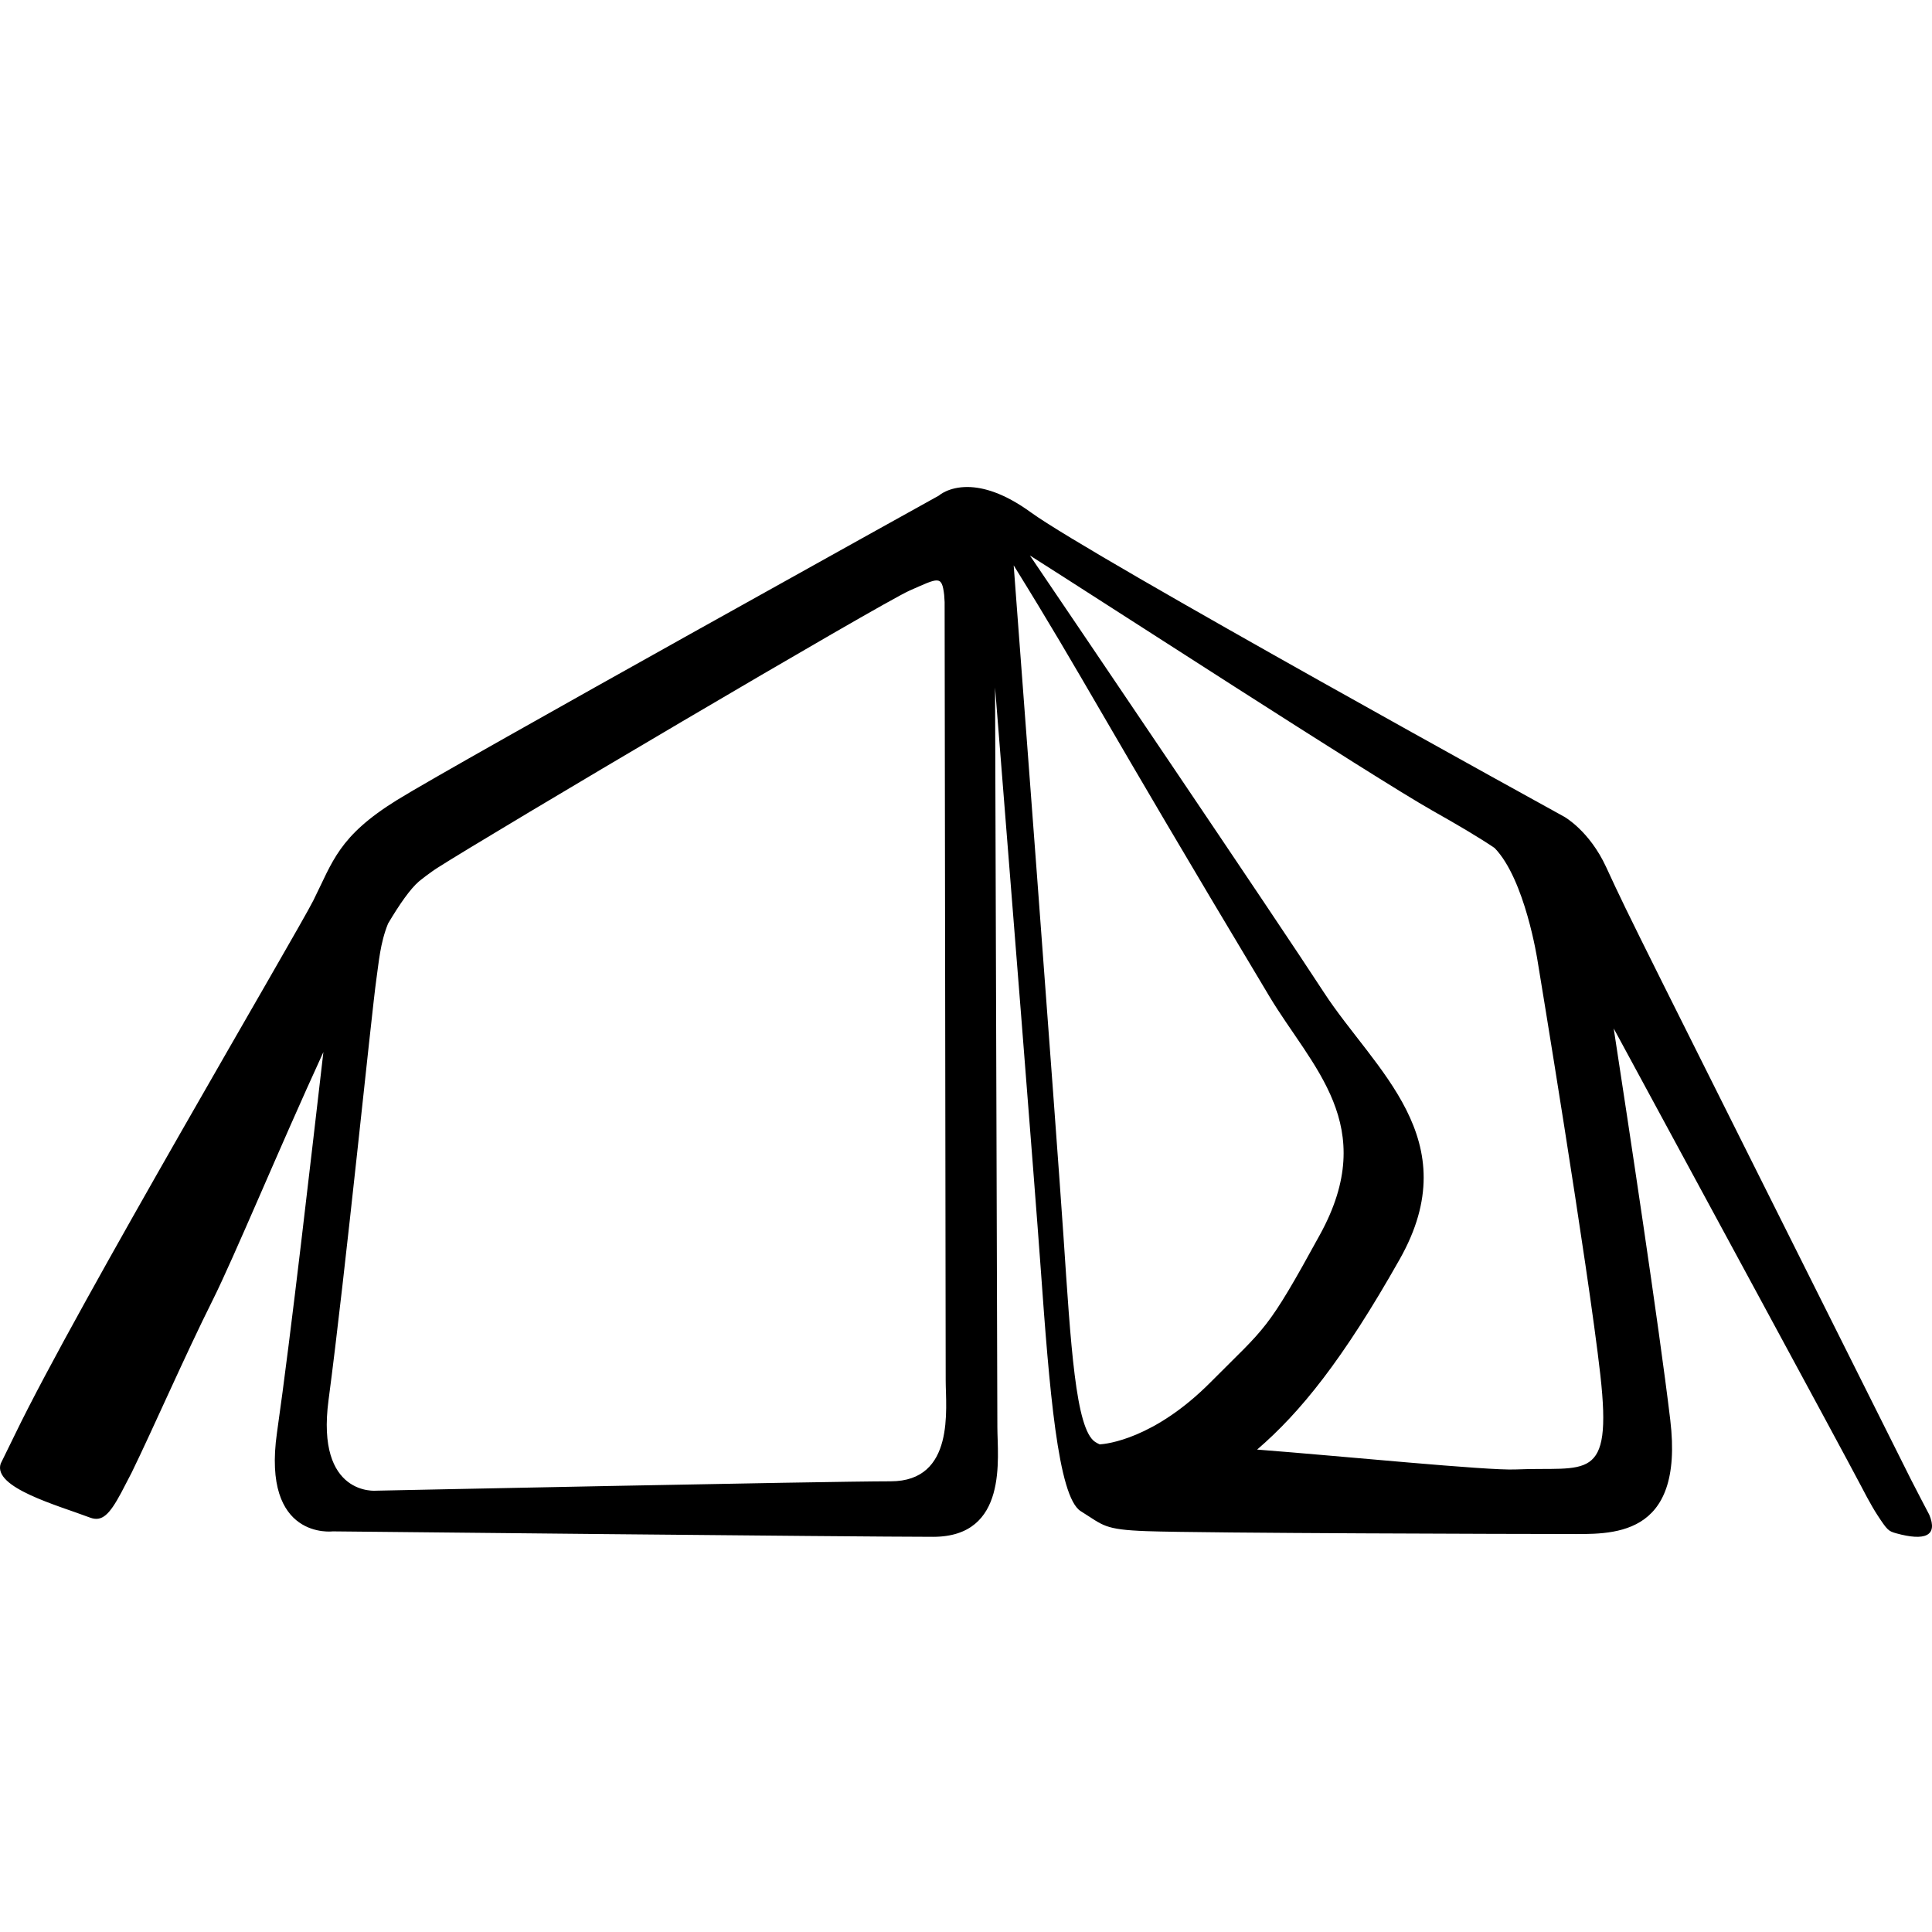
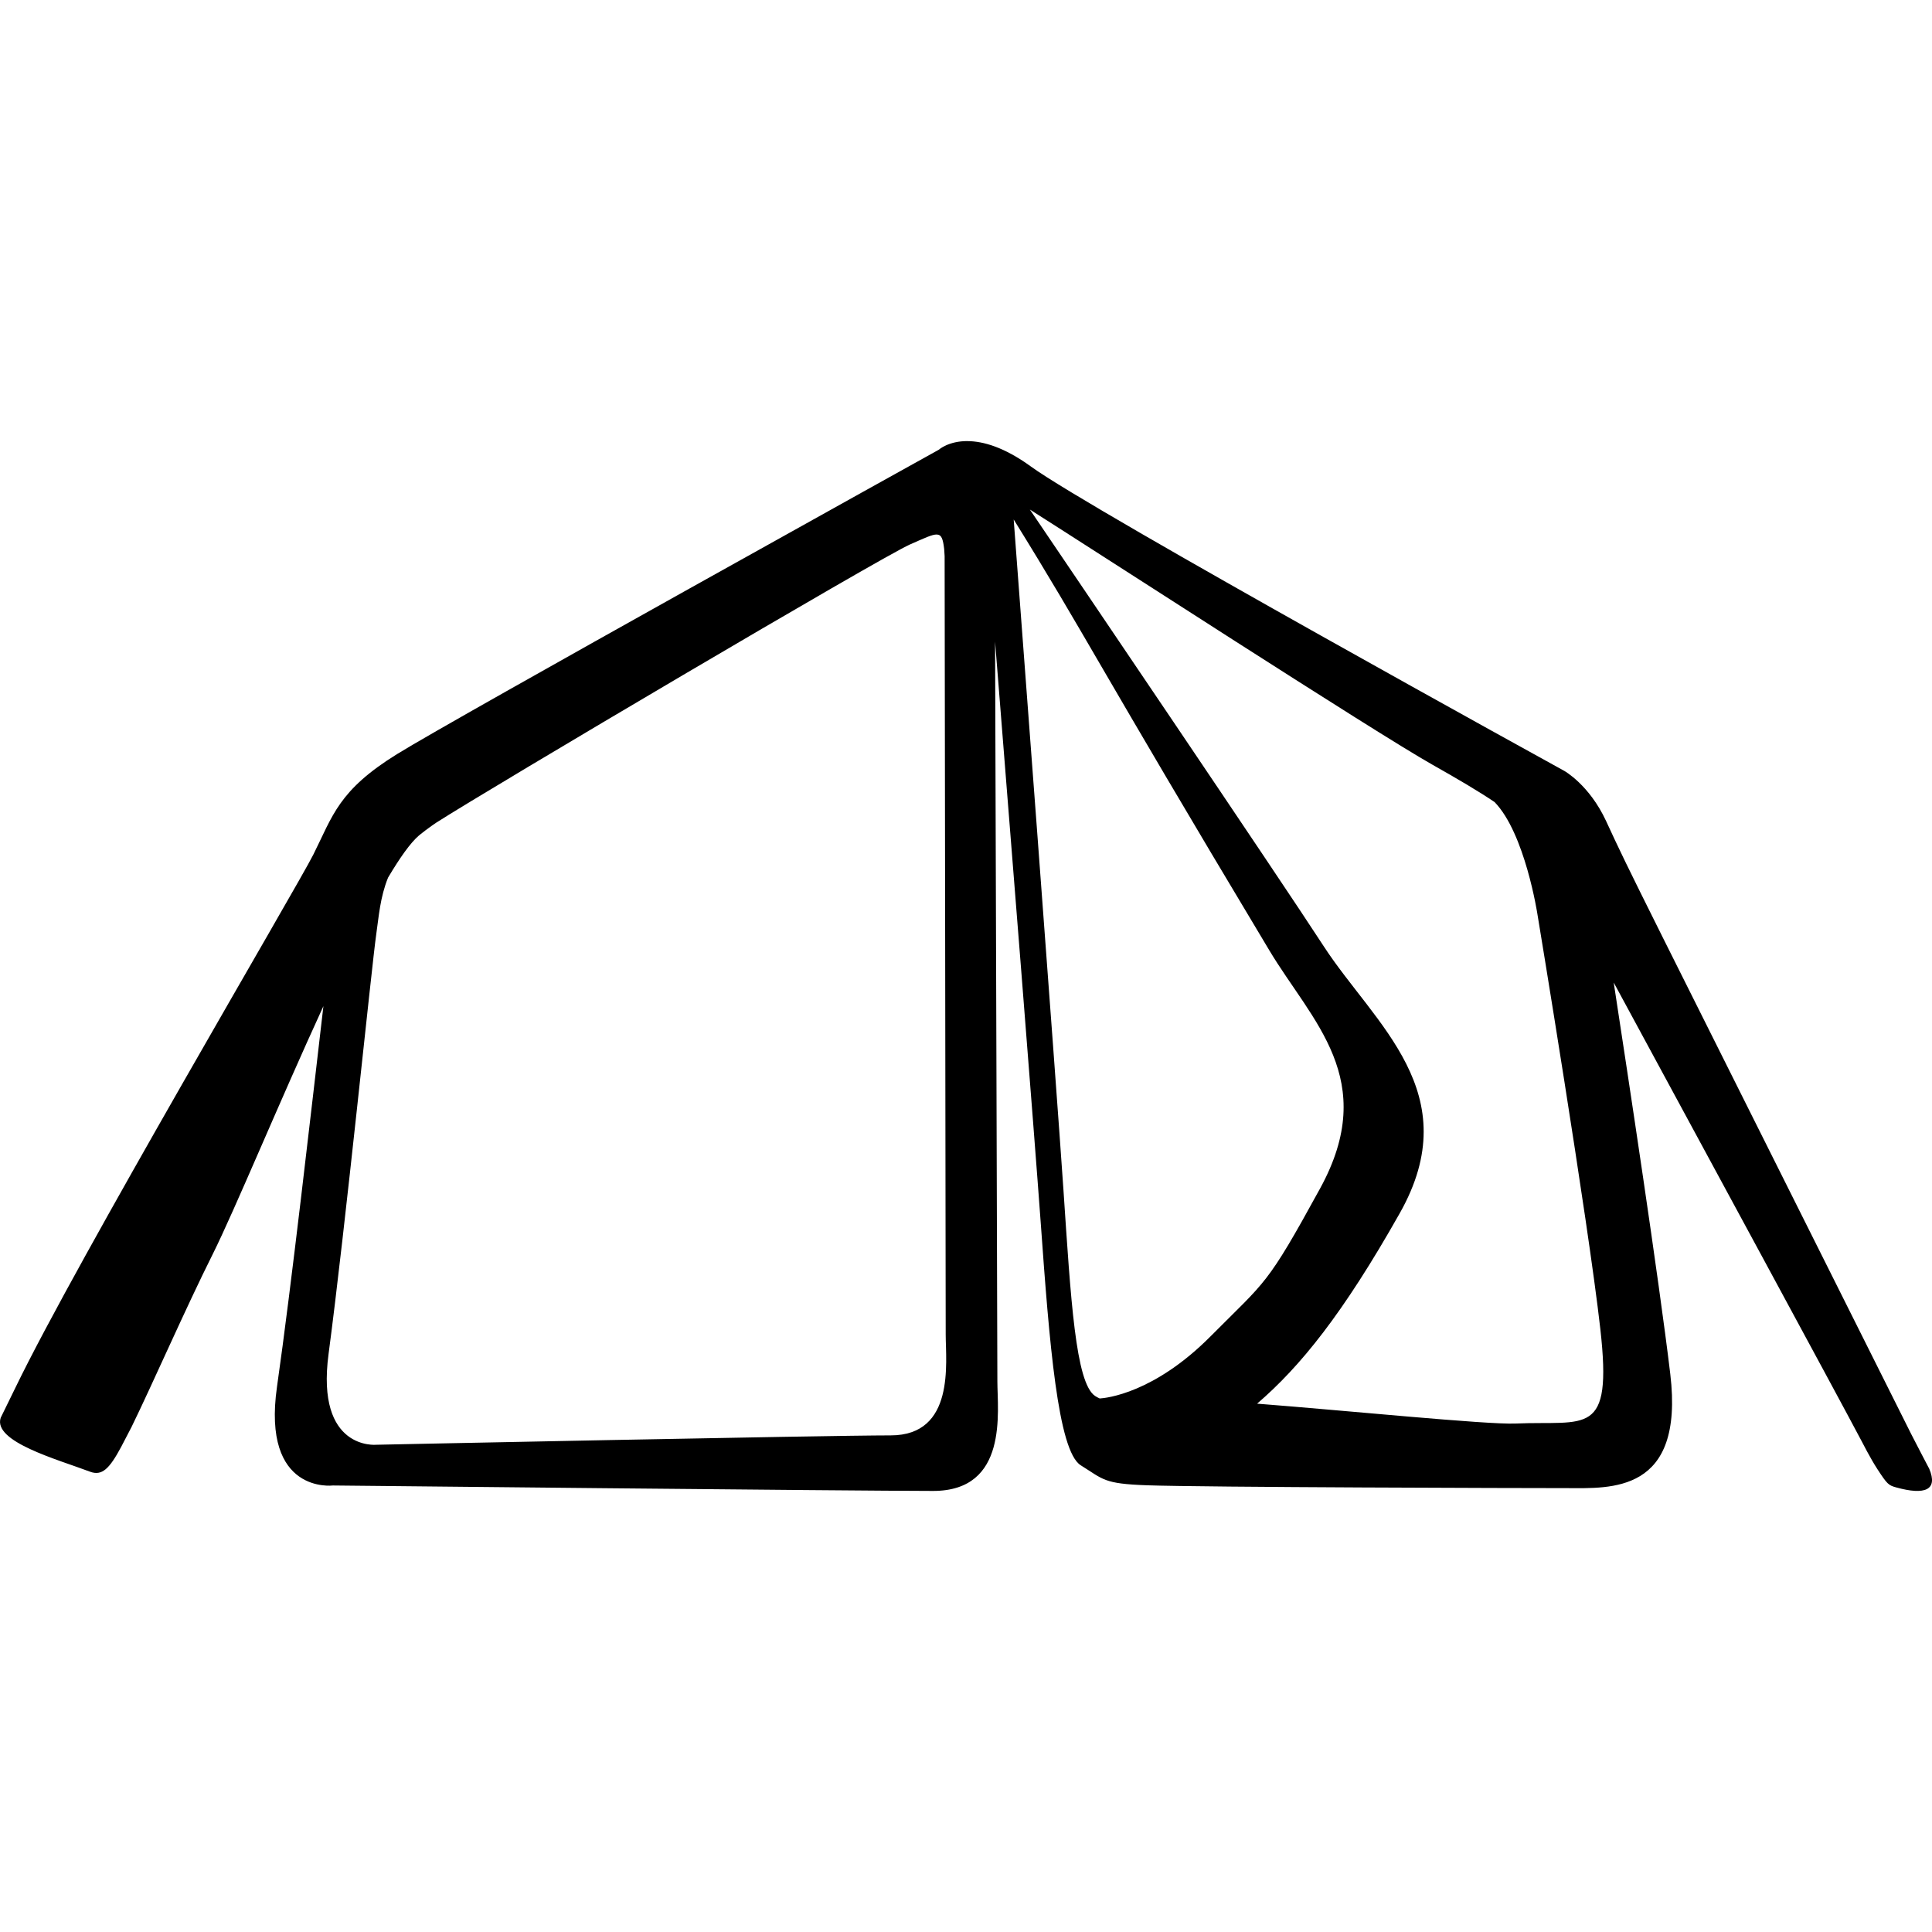
- <svg xmlns="http://www.w3.org/2000/svg" viewBox="0 0 176 176" version="1.1">
-   <path d="M 88.174 44.365 C 86.405 44.345 85.523 45.15 85.523 45.15 C 85.523 45.15 41.511 69.569 36.172 72.877 C 30.833 76.185 30.324 78.472 28.543 82.033 C 27.057 84.997 7.015 118.981 1.385 130.635 C 0.942 131.547 0.062 133.336 0.062 133.336 C -0.666 135.519 5.227 137.125 8.205 138.25 C 9.298 138.658 9.969 137.977 11.033 135.998 C 11.24 135.613 11.984 134.17 11.984 134.17 C 13.905 130.241 16.894 123.391 19.389 118.41 C 21.337 114.511 25.416 104.642 29.461 95.838 C 28.362 105.254 26.53 121.437 25.232 130.512 C 23.831 140.327 30.324 139.504 30.324 139.504 C 30.324 139.504 78.137 140 85.006 140 C 91.878 140 90.857 132.759 90.857 130.014 C 90.857 127.711 90.705 80.368 90.648 62.627 C 92.037 80.024 94.231 107.587 94.807 115.566 C 95.588 126.487 96.369 136.364 98.453 137.664 C 100.54 138.964 100.528 139.342 104.457 139.484 C 109.665 139.671 138.864 139.744 142.77 139.744 C 146.686 139.744 153.459 140.263 152.156 129.346 C 151.123 120.703 148.342 102.418 147.004 93.688 C 154.86 108.212 167.245 131.029 169.586 135.461 C 169.586 135.461 170.405 137.072 171.031 138.025 C 171.923 139.389 172.034 139.485 172.73 139.678 C 175.371 140.409 176.556 139.914 175.752 137.99 C 175.752 137.99 174.381 135.379 174.09 134.793 C 148.587 83.787 148.699 84.153 146.312 78.98 C 144.785 75.676 142.5 74.404 142.5 74.404 C 142.5 74.404 99.51 50.746 93.912 46.678 C 91.462 44.897 89.55 44.381 88.174 44.365 z M 93.82 50.602 C 100.038 54.537 125.168 70.837 130.467 73.832 C 132.821 75.161 134.674 76.251 136.152 77.248 C 138.929 80.102 140.057 87.463 140.057 87.463 C 140.057 87.463 144.673 115.35 145.789 125.273 C 146.902 135.197 144.524 133.581 138.051 133.863 C 135.476 133.976 122.429 132.663 114.52 132.053 C 118.453 128.669 122.321 123.9 127.506 114.719 C 133.707 103.755 125.218 97.488 120.607 90.412 C 116.393 83.923 97.283 55.713 93.82 50.602 z M 92.344 51.504 C 98.952 62.159 99.698 64.183 115.637 90.766 C 119.516 97.241 125.7 102.51 120.256 112.451 C 115.357 121.395 115.388 120.777 110.303 125.895 C 105.127 131.114 100.766 131.543 100.182 131.58 C 100.035 131.514 99.893 131.44 99.762 131.354 C 97.978 130.167 97.546 122.525 96.879 112.602 C 96.235 103.034 92.613 55.065 92.344 51.504 z M 85.346 52.877 C 85.774 52.893 85.904 53.281 86.012 54.199 L 86.053 54.848 C 86.053 54.848 86.15 123.244 86.15 125.768 C 86.15 128.291 87.023 134.943 81.137 134.943 C 75.25 134.943 34.283 135.797 34.283 135.797 C 34.283 135.797 28.758 136.351 29.93 127.535 C 31.448 116.114 33.855 92.211 34.283 89.227 C 34.507 87.697 34.623 85.927 35.352 84.133 C 36.416 82.34 37.377 80.974 38.158 80.301 C 38.211 80.256 38.27 80.211 38.324 80.166 C 38.587 79.953 38.932 79.692 39.373 79.379 C 39.494 79.296 39.607 79.213 39.734 79.131 C 44.744 75.919 80.27 54.939 82.881 53.791 C 84.188 53.218 84.917 52.861 85.346 52.877 z " />
+ <svg xmlns="http://www.w3.org/2000/svg" version="1.1" viewBox="0 0 192 192">
+   <path d="m96.189 43.836c-1.93-0.022-2.891 0.857-2.891 0.857s-48.014 26.639-53.838 30.247c-5.824 3.608-6.38 6.104-8.322 9.989-1.621 3.233-23.485 40.306-29.627 53.02-0.483 0.995-1.442 2.947-1.442 2.947-0.795 2.381 5.634 4.134 8.883 5.361 1.192 0.445 1.925-0.298 3.085-2.457 0.226-0.42 1.038-1.994 1.038-1.994 2.095-4.286 5.356-11.759 8.077-17.192 2.126-4.254 6.575-15.019 10.988-24.624-1.199 10.272-3.197 27.926-4.613 37.826-1.529 10.707 5.555 9.81 5.555 9.81s52.16 0.541 59.653 0.541c7.496 0 6.383-7.899 6.383-10.894 0-2.512-0.166-54.159-0.228-73.513 1.515 18.978 3.909 49.047 4.536 57.752 0.852 11.913 1.705 22.689 3.978 24.107 2.276 1.418 2.264 1.83 6.55 1.986 5.681 0.203 37.535 0.283 41.796 0.283 4.273 0 11.661 0.566 10.24-11.344-1.127-9.428-4.161-29.376-5.621-38.9 8.57 15.845 22.081 40.736 24.635 45.571 0 0 0.893 1.758 1.577 2.798 0.973 1.488 1.094 1.593 1.854 1.803 2.88 0.798 4.174 0.257 3.296-1.841 0 0-1.495-2.849-1.813-3.488-27.821-55.643-27.699-55.243-30.303-60.886-1.666-3.605-4.159-4.992-4.159-4.992s-46.898-25.809-53.005-30.247c-2.673-1.943-4.759-2.506-6.26-2.523zm6.16 6.803c6.782 4.293 34.197 22.075 39.978 25.342 2.568 1.45 4.589 2.639 6.202 3.727 3.029 3.114 4.259 11.143 4.259 11.143s5.036 30.422 6.254 41.248c1.214 10.826-1.38 9.062-8.442 9.371-2.808 0.123-17.042-1.31-25.67-1.975 4.291-3.692 8.511-8.893 14.167-18.91 6.765-11.96-2.496-18.797-7.526-26.516-4.598-7.079-25.445-37.854-29.222-43.43zm-1.611 0.984c7.209 11.623 8.023 13.832 25.411 42.831 4.232 7.064 10.978 12.813 5.039 23.657-5.344 9.757-5.31 9.083-10.858 14.666-5.646 5.694-10.404 6.162-11.041 6.202-0.16-0.073-0.315-0.153-0.458-0.247-1.946-1.294-2.417-9.631-3.145-20.457-0.702-10.437-4.654-62.767-4.947-66.652zm-7.634 1.498c0.468 0.017 0.609 0.441 0.727 1.442l0.045 0.707s0.107 74.614 0.107 77.367c0 2.753 0.952 10.01-5.47 10.01-6.422 0-51.113 0.931-51.113 0.931 0 0-6.027 0.604-4.749-9.013 1.656-12.459 4.282-38.536 4.749-41.791 0.244-1.668 0.371-3.599 1.165-5.557 1.161-1.956 2.209-3.446 3.062-4.18 0.057-0.049 0.122-0.098 0.181-0.147 0.286-0.232 0.662-0.518 1.144-0.859 0.132-0.09 0.255-0.181 0.394-0.271 5.465-3.503 44.22-26.391 47.069-27.644 1.426-0.625 2.221-1.014 2.689-0.997z" />
</svg>
